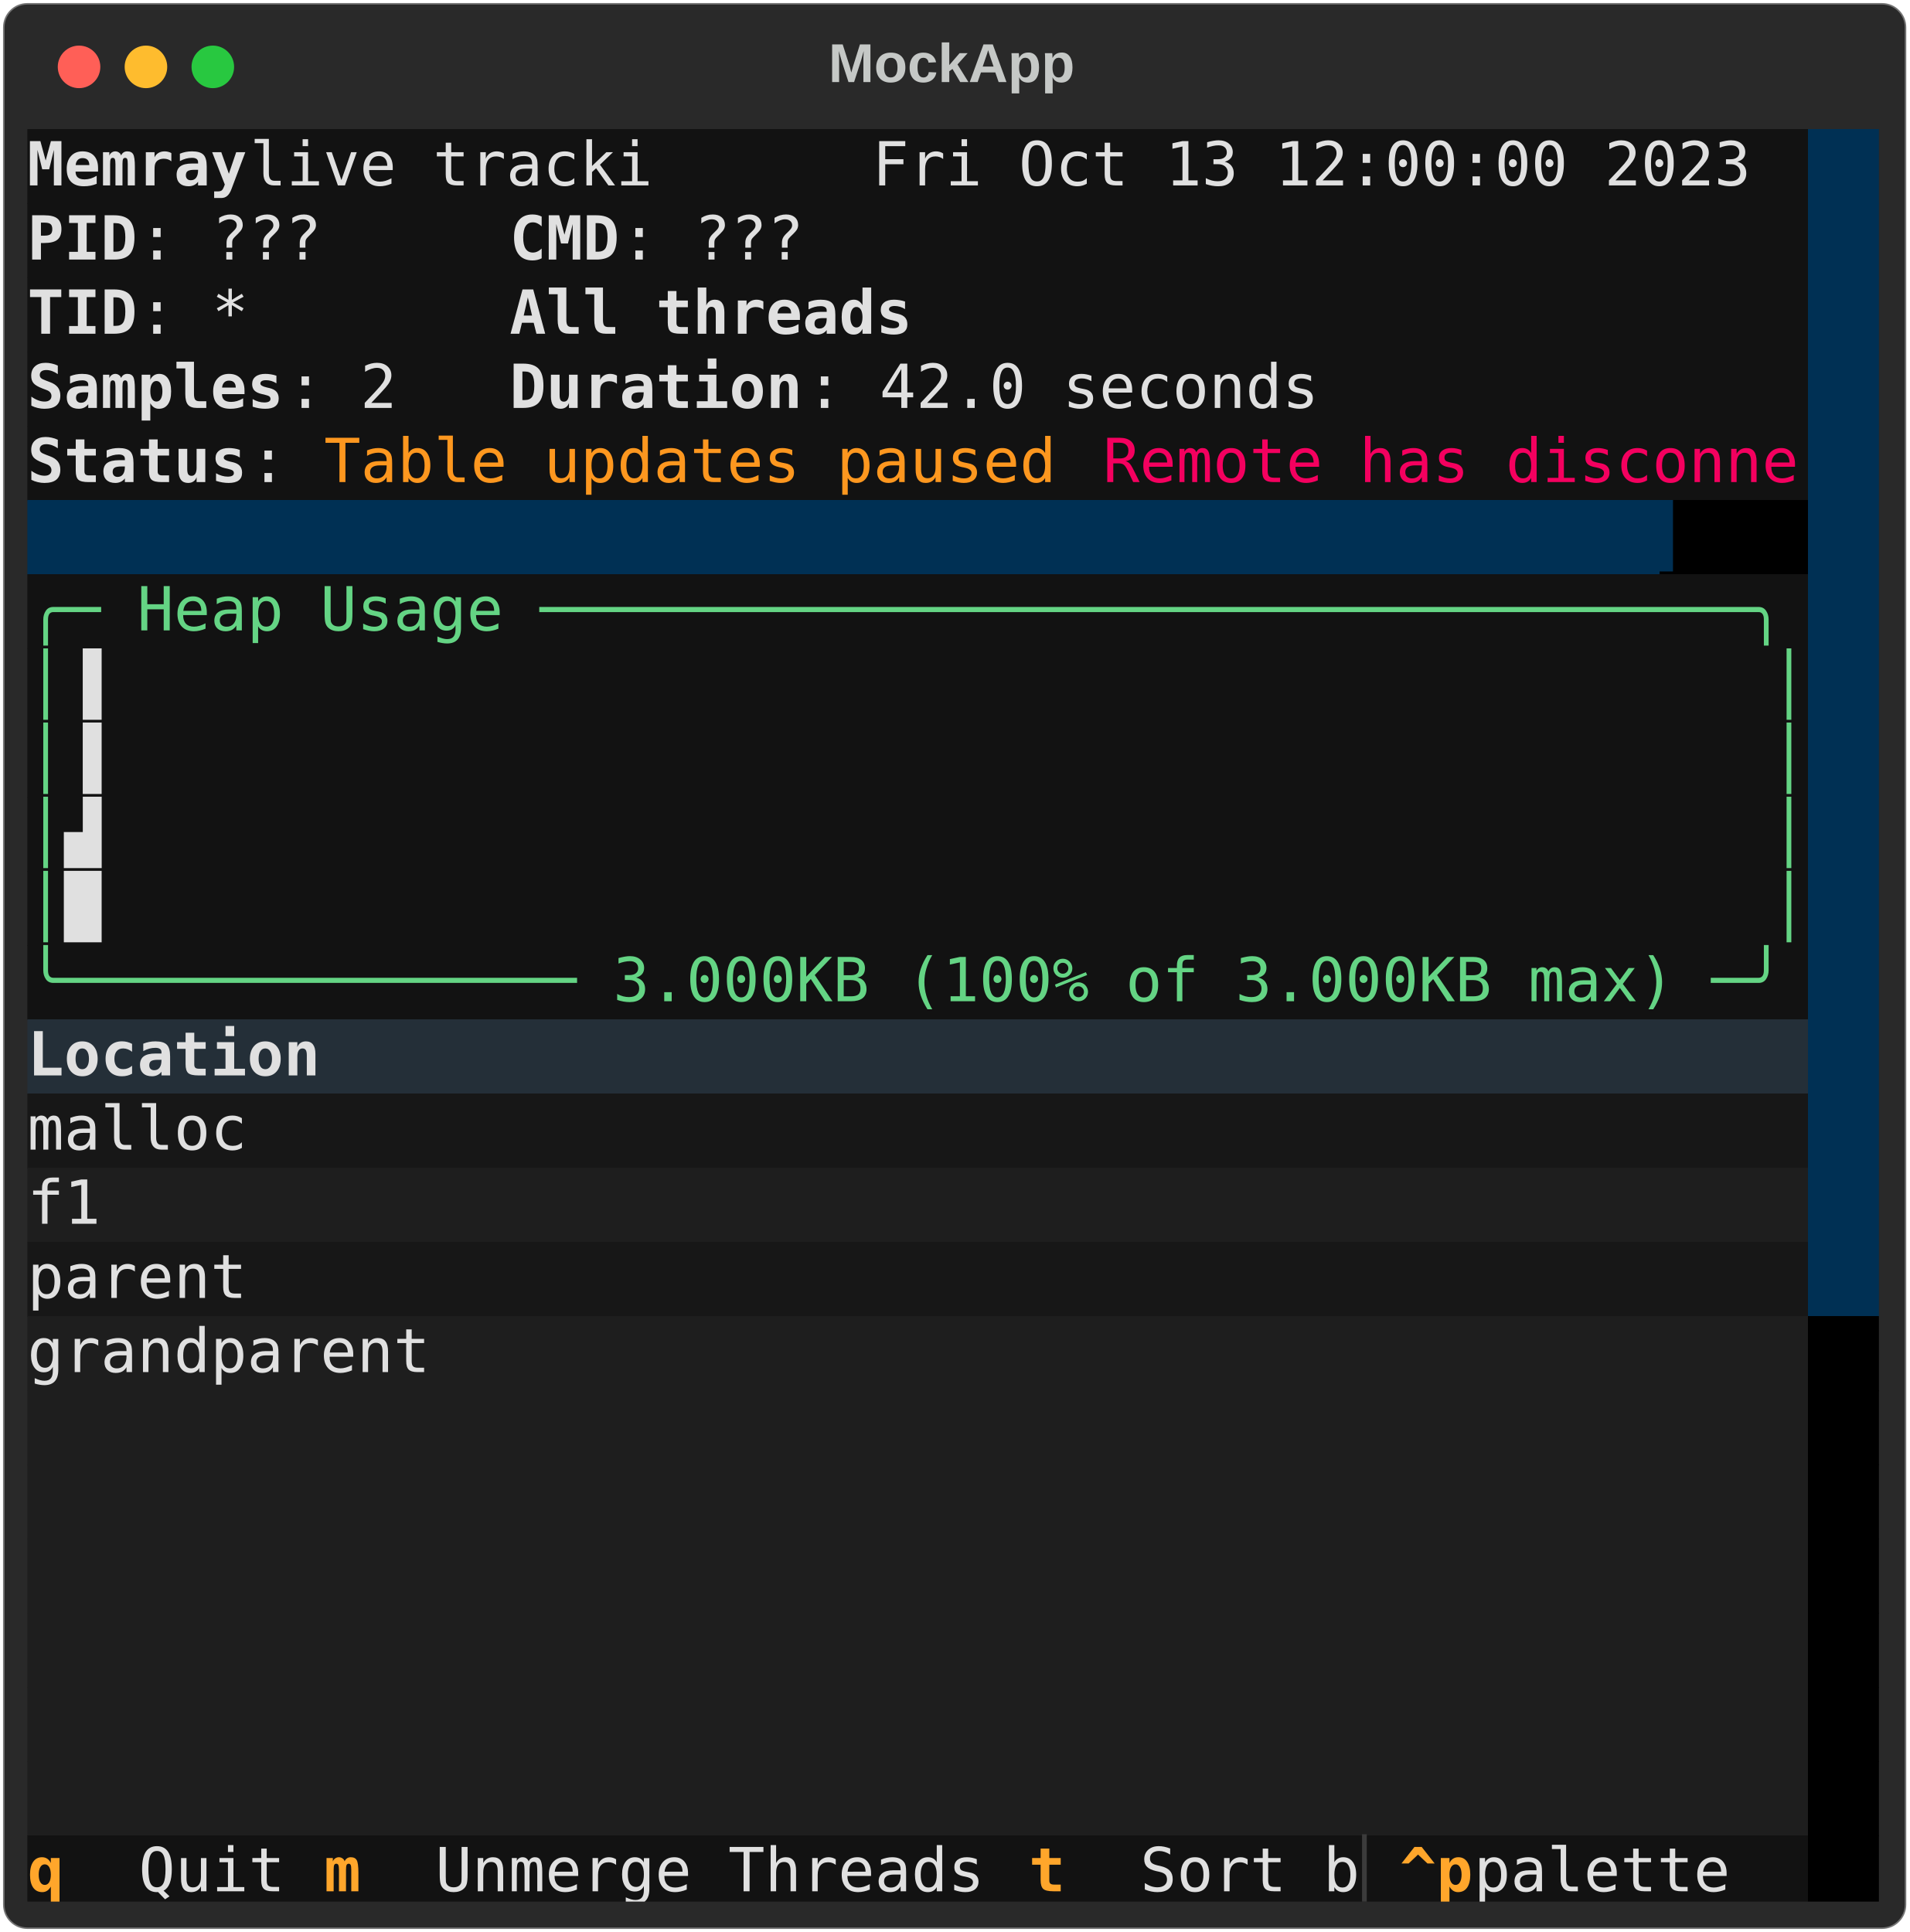
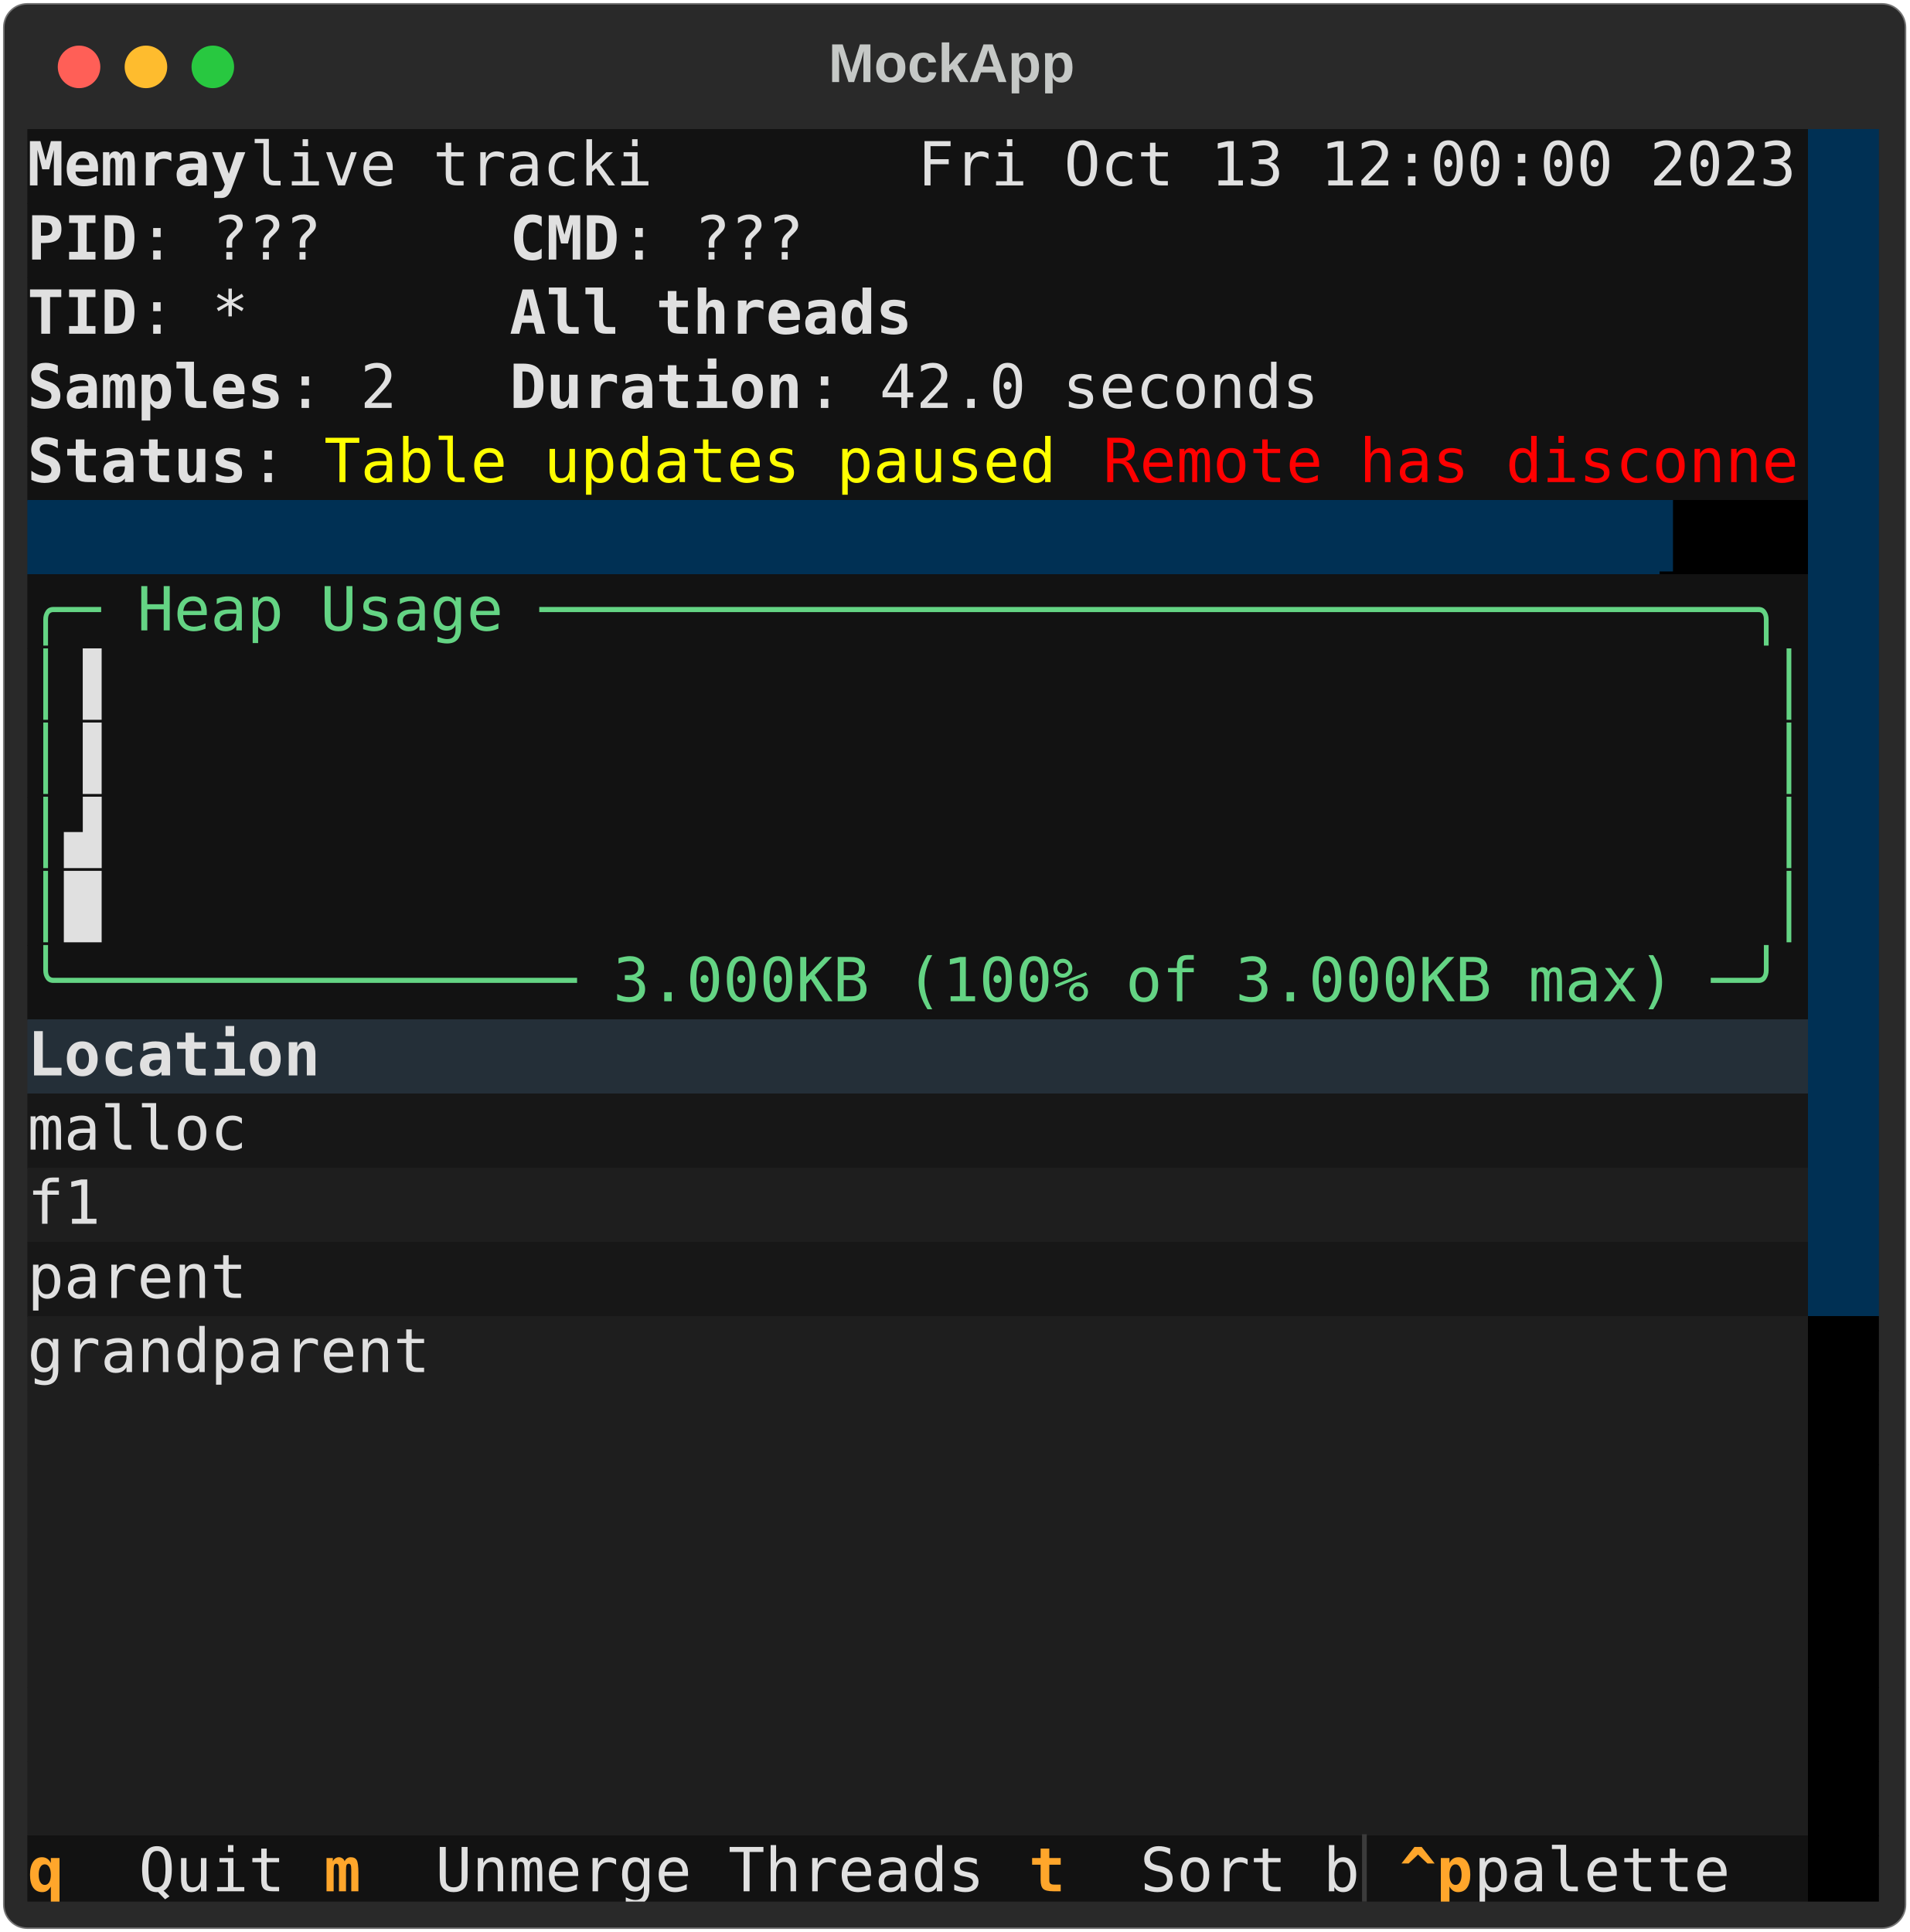
<svg xmlns="http://www.w3.org/2000/svg" class="rich-terminal" viewBox="0 0 628 635.6">
  <style>

    @font-face {
        font-family: "Fira Code";
        src: local("FiraCode-Regular"),
                url("https://cdnjs.cloudflare.com/ajax/libs/firacode/6.2.0/woff2/FiraCode-Regular.woff2") format("woff2"),
                url("https://cdnjs.cloudflare.com/ajax/libs/firacode/6.2.0/woff/FiraCode-Regular.woff") format("woff");
        font-style: normal;
        font-weight: 400;
    }
    @font-face {
        font-family: "Fira Code";
        src: local("FiraCode-Bold"),
                url("https://cdnjs.cloudflare.com/ajax/libs/firacode/6.2.0/woff2/FiraCode-Bold.woff2") format("woff2"),
                url("https://cdnjs.cloudflare.com/ajax/libs/firacode/6.2.0/woff/FiraCode-Bold.woff") format("woff");
        font-style: bold;
        font-weight: 700;
    }

-     .terminal-3471301033-matrix {
+     .terminal-739764906-matrix {
        font-family: Fira Code, monospace;
        font-size: 20px;
        line-height: 24.4px;
        font-variant-east-asian: full-width;
    }

-     .terminal-3471301033-title {
+     .terminal-739764906-title {
        font-size: 18px;
        font-weight: bold;
        font-family: arial;
    }

-     .terminal-3471301033-r1 { fill: #e0e0e0;font-weight: bold }
- .terminal-3471301033-r2 { fill: #e0e0e0 }
- .terminal-3471301033-r3 { fill: #121212 }
- .terminal-3471301033-r4 { fill: #c5c8c6 }
- .terminal-3471301033-r5 { fill: #fd971f }
- .terminal-3471301033-r6 { fill: #f4005f }
- .terminal-3471301033-r7 { fill: #003054 }
- .terminal-3471301033-r8 { fill: #64d484 }
- .terminal-3471301033-r9 { fill: #ffa62b;font-weight: bold }
- .terminal-3471301033-r10 { fill: #3b3b3b }
+     .terminal-739764906-r1 { fill: #e0e0e0;font-weight: bold }
+ .terminal-739764906-r2 { fill: #e0e0e0 }
+ .terminal-739764906-r3 { fill: #c5c8c6 }
+ .terminal-739764906-r4 { fill: #121212 }
+ .terminal-739764906-r5 { fill: #ffff00 }
+ .terminal-739764906-r6 { fill: #ff0000 }
+ .terminal-739764906-r7 { fill: #003054 }
+ .terminal-739764906-r8 { fill: #64d484 }
+ .terminal-739764906-r9 { fill: #ffa62b;font-weight: bold }
+ .terminal-739764906-r10 { fill: #3b3b3b }
    </style>
  <defs>
-     <clipPath id="terminal-3471301033-clip-terminal">
+     <clipPath id="terminal-739764906-clip-terminal">
      <rect x="0" y="0" width="609.0" height="584.6" />
    </clipPath>
-     <clipPath id="terminal-3471301033-line-0">
+     <clipPath id="terminal-739764906-line-0">
      <rect x="0" y="1.5" width="610" height="24.65" />
    </clipPath>
-     <clipPath id="terminal-3471301033-line-1">
+     <clipPath id="terminal-739764906-line-1">
      <rect x="0" y="25.9" width="610" height="24.65" />
    </clipPath>
-     <clipPath id="terminal-3471301033-line-2">
+     <clipPath id="terminal-739764906-line-2">
      <rect x="0" y="50.3" width="610" height="24.65" />
    </clipPath>
-     <clipPath id="terminal-3471301033-line-3">
+     <clipPath id="terminal-739764906-line-3">
      <rect x="0" y="74.7" width="610" height="24.65" />
    </clipPath>
-     <clipPath id="terminal-3471301033-line-4">
+     <clipPath id="terminal-739764906-line-4">
      <rect x="0" y="99.1" width="610" height="24.65" />
    </clipPath>
-     <clipPath id="terminal-3471301033-line-5">
+     <clipPath id="terminal-739764906-line-5">
      <rect x="0" y="123.5" width="610" height="24.65" />
    </clipPath>
-     <clipPath id="terminal-3471301033-line-6">
+     <clipPath id="terminal-739764906-line-6">
      <rect x="0" y="147.9" width="610" height="24.65" />
    </clipPath>
-     <clipPath id="terminal-3471301033-line-7">
+     <clipPath id="terminal-739764906-line-7">
      <rect x="0" y="172.3" width="610" height="24.65" />
    </clipPath>
-     <clipPath id="terminal-3471301033-line-8">
+     <clipPath id="terminal-739764906-line-8">
      <rect x="0" y="196.7" width="610" height="24.65" />
    </clipPath>
-     <clipPath id="terminal-3471301033-line-9">
+     <clipPath id="terminal-739764906-line-9">
      <rect x="0" y="221.1" width="610" height="24.65" />
    </clipPath>
-     <clipPath id="terminal-3471301033-line-10">
+     <clipPath id="terminal-739764906-line-10">
      <rect x="0" y="245.5" width="610" height="24.65" />
    </clipPath>
-     <clipPath id="terminal-3471301033-line-11">
+     <clipPath id="terminal-739764906-line-11">
      <rect x="0" y="269.9" width="610" height="24.65" />
    </clipPath>
-     <clipPath id="terminal-3471301033-line-12">
+     <clipPath id="terminal-739764906-line-12">
      <rect x="0" y="294.3" width="610" height="24.65" />
    </clipPath>
-     <clipPath id="terminal-3471301033-line-13">
+     <clipPath id="terminal-739764906-line-13">
      <rect x="0" y="318.7" width="610" height="24.65" />
    </clipPath>
-     <clipPath id="terminal-3471301033-line-14">
+     <clipPath id="terminal-739764906-line-14">
      <rect x="0" y="343.1" width="610" height="24.65" />
    </clipPath>
-     <clipPath id="terminal-3471301033-line-15">
+     <clipPath id="terminal-739764906-line-15">
      <rect x="0" y="367.5" width="610" height="24.65" />
    </clipPath>
-     <clipPath id="terminal-3471301033-line-16">
+     <clipPath id="terminal-739764906-line-16">
      <rect x="0" y="391.9" width="610" height="24.65" />
    </clipPath>
-     <clipPath id="terminal-3471301033-line-17">
+     <clipPath id="terminal-739764906-line-17">
      <rect x="0" y="416.3" width="610" height="24.65" />
    </clipPath>
-     <clipPath id="terminal-3471301033-line-18">
+     <clipPath id="terminal-739764906-line-18">
      <rect x="0" y="440.7" width="610" height="24.65" />
    </clipPath>
-     <clipPath id="terminal-3471301033-line-19">
+     <clipPath id="terminal-739764906-line-19">
      <rect x="0" y="465.1" width="610" height="24.65" />
    </clipPath>
-     <clipPath id="terminal-3471301033-line-20">
+     <clipPath id="terminal-739764906-line-20">
      <rect x="0" y="489.5" width="610" height="24.65" />
    </clipPath>
-     <clipPath id="terminal-3471301033-line-21">
+     <clipPath id="terminal-739764906-line-21">
      <rect x="0" y="513.9" width="610" height="24.65" />
    </clipPath>
-     <clipPath id="terminal-3471301033-line-22">
+     <clipPath id="terminal-739764906-line-22">
      <rect x="0" y="538.3" width="610" height="24.65" />
    </clipPath>
  </defs>
  <rect fill="#292929" stroke="rgba(255,255,255,0.35)" stroke-width="1" x="1" y="1" width="626" height="633.6" rx="8" />
-   <text class="terminal-3471301033-title" fill="#c5c8c6" text-anchor="middle" x="313" y="27">MockApp</text>
+   <text class="terminal-739764906-title" fill="#c5c8c6" text-anchor="middle" x="313" y="27">MockApp</text>
  <g transform="translate(26,22)">
    <circle cx="0" cy="0" r="7" fill="#ff5f57" />
    <circle cx="22" cy="0" r="7" fill="#febc2e" />
    <circle cx="44" cy="0" r="7" fill="#28c840" />
  </g>
-   <g transform="translate(9, 41)" clip-path="url(#terminal-3471301033-clip-terminal)">
+   <g transform="translate(9, 41)" clip-path="url(#terminal-739764906-clip-terminal)">
    <rect fill="#121212" x="0" y="1.5" width="73.2" height="24.65" shape-rendering="crispEdges" />
-     <rect fill="#121212" x="73.2" y="1.5" width="512.4" height="24.65" shape-rendering="crispEdges" />
+     <rect fill="#121212" x="73.2" y="1.5" width="146.4" height="24.65" shape-rendering="crispEdges" />
+     <rect fill="#121212" x="219.6" y="1.5" width="73.2" height="24.65" shape-rendering="crispEdges" />
+     <rect fill="#121212" x="292.8" y="1.5" width="292.8" height="24.65" shape-rendering="crispEdges" />
    <rect fill="#003054" x="585.6" y="1.5" width="24.4" height="24.65" shape-rendering="crispEdges" />
    <rect fill="#121212" x="0" y="25.9" width="36.6" height="24.65" shape-rendering="crispEdges" />
-     <rect fill="#121212" x="36.6" y="25.9" width="122" height="24.65" shape-rendering="crispEdges" />
+     <rect fill="#121212" x="36.6" y="25.9" width="61" height="24.65" shape-rendering="crispEdges" />
+     <rect fill="#121212" x="97.6" y="25.9" width="61" height="24.65" shape-rendering="crispEdges" />
    <rect fill="#121212" x="158.6" y="25.9" width="36.6" height="24.65" shape-rendering="crispEdges" />
-     <rect fill="#121212" x="195.2" y="25.9" width="390.4" height="24.65" shape-rendering="crispEdges" />
+     <rect fill="#121212" x="195.2" y="25.9" width="61" height="24.65" shape-rendering="crispEdges" />
+     <rect fill="#121212" x="256.2" y="25.9" width="329.4" height="24.65" shape-rendering="crispEdges" />
    <rect fill="#003054" x="585.6" y="25.9" width="24.4" height="24.65" shape-rendering="crispEdges" />
    <rect fill="#121212" x="0" y="50.3" width="36.6" height="24.65" shape-rendering="crispEdges" />
-     <rect fill="#121212" x="36.6" y="50.3" width="122" height="24.65" shape-rendering="crispEdges" />
+     <rect fill="#121212" x="36.6" y="50.3" width="36.6" height="24.65" shape-rendering="crispEdges" />
+     <rect fill="#121212" x="73.2" y="50.3" width="85.4" height="24.65" shape-rendering="crispEdges" />
    <rect fill="#121212" x="158.6" y="50.3" width="134.2" height="24.65" shape-rendering="crispEdges" />
    <rect fill="#121212" x="292.8" y="50.3" width="292.8" height="24.65" shape-rendering="crispEdges" />
    <rect fill="#003054" x="585.6" y="50.3" width="24.4" height="24.65" shape-rendering="crispEdges" />
    <rect fill="#121212" x="0" y="74.7" width="85.4" height="24.65" shape-rendering="crispEdges" />
-     <rect fill="#121212" x="85.4" y="74.7" width="73.2" height="24.65" shape-rendering="crispEdges" />
+     <rect fill="#121212" x="85.4" y="74.7" width="36.6" height="24.65" shape-rendering="crispEdges" />
+     <rect fill="#121212" x="122" y="74.7" width="36.6" height="24.65" shape-rendering="crispEdges" />
    <rect fill="#121212" x="158.6" y="74.7" width="97.6" height="24.65" shape-rendering="crispEdges" />
-     <rect fill="#121212" x="256.2" y="74.7" width="329.4" height="24.65" shape-rendering="crispEdges" />
+     <rect fill="#121212" x="256.2" y="74.7" width="170.8" height="24.65" shape-rendering="crispEdges" />
+     <rect fill="#121212" x="427" y="74.7" width="158.6" height="24.65" shape-rendering="crispEdges" />
    <rect fill="#003054" x="585.6" y="74.7" width="24.4" height="24.65" shape-rendering="crispEdges" />
    <rect fill="#121212" x="0" y="99.1" width="73.2" height="24.65" shape-rendering="crispEdges" />
    <rect fill="#121212" x="73.2" y="99.1" width="24.4" height="24.65" shape-rendering="crispEdges" />
    <rect fill="#121212" x="97.6" y="99.1" width="244" height="24.65" shape-rendering="crispEdges" />
    <rect fill="#121212" x="341.6" y="99.1" width="12.2" height="24.65" shape-rendering="crispEdges" />
    <rect fill="#121212" x="353.8" y="99.1" width="231.8" height="24.65" shape-rendering="crispEdges" />
    <rect fill="#003054" x="585.6" y="99.1" width="24.4" height="24.65" shape-rendering="crispEdges" />
    <rect fill="#003054" x="0" y="123.5" width="536.8" height="24.65" shape-rendering="crispEdges" />
    <rect fill="#000000" x="536.8" y="123.5" width="12.2" height="24.65" shape-rendering="crispEdges" />
    <rect fill="#000000" x="549" y="123.5" width="36.6" height="24.65" shape-rendering="crispEdges" />
    <rect fill="#003054" x="585.6" y="123.5" width="24.4" height="24.65" shape-rendering="crispEdges" />
    <rect fill="#121212" x="0" y="147.9" width="585.6" height="24.65" shape-rendering="crispEdges" />
    <rect fill="#003054" x="585.6" y="147.9" width="24.4" height="24.65" shape-rendering="crispEdges" />
    <rect fill="#121212" x="0" y="172.3" width="12.2" height="24.65" shape-rendering="crispEdges" />
    <rect fill="#121212" x="12.2" y="172.3" width="561.2" height="24.65" shape-rendering="crispEdges" />
    <rect fill="#121212" x="573.4" y="172.3" width="12.2" height="24.65" shape-rendering="crispEdges" />
    <rect fill="#003054" x="585.6" y="172.3" width="24.4" height="24.65" shape-rendering="crispEdges" />
    <rect fill="#121212" x="0" y="196.7" width="12.2" height="24.65" shape-rendering="crispEdges" />
    <rect fill="#121212" x="12.2" y="196.7" width="561.2" height="24.65" shape-rendering="crispEdges" />
    <rect fill="#121212" x="573.4" y="196.7" width="12.2" height="24.65" shape-rendering="crispEdges" />
    <rect fill="#003054" x="585.6" y="196.7" width="24.4" height="24.65" shape-rendering="crispEdges" />
    <rect fill="#121212" x="0" y="221.1" width="12.2" height="24.65" shape-rendering="crispEdges" />
    <rect fill="#121212" x="12.2" y="221.1" width="561.2" height="24.65" shape-rendering="crispEdges" />
    <rect fill="#121212" x="573.4" y="221.1" width="12.2" height="24.65" shape-rendering="crispEdges" />
    <rect fill="#003054" x="585.6" y="221.1" width="24.4" height="24.65" shape-rendering="crispEdges" />
    <rect fill="#121212" x="0" y="245.5" width="12.2" height="24.65" shape-rendering="crispEdges" />
    <rect fill="#121212" x="12.2" y="245.5" width="561.2" height="24.65" shape-rendering="crispEdges" />
    <rect fill="#121212" x="573.4" y="245.5" width="12.2" height="24.65" shape-rendering="crispEdges" />
    <rect fill="#003054" x="585.6" y="245.5" width="24.4" height="24.65" shape-rendering="crispEdges" />
    <rect fill="#121212" x="0" y="269.9" width="585.6" height="24.65" shape-rendering="crispEdges" />
    <rect fill="#003054" x="585.6" y="269.9" width="24.4" height="24.65" shape-rendering="crispEdges" />
    <rect fill="#242f38" x="0" y="294.3" width="585.6" height="24.65" shape-rendering="crispEdges" />
    <rect fill="#003054" x="585.6" y="294.3" width="24.4" height="24.65" shape-rendering="crispEdges" />
    <rect fill="#171717" x="0" y="318.7" width="585.6" height="24.65" shape-rendering="crispEdges" />
    <rect fill="#003054" x="585.6" y="318.7" width="24.4" height="24.65" shape-rendering="crispEdges" />
    <rect fill="#1e1e1e" x="0" y="343.1" width="585.6" height="24.65" shape-rendering="crispEdges" />
    <rect fill="#003054" x="585.6" y="343.1" width="24.4" height="24.65" shape-rendering="crispEdges" />
    <rect fill="#171717" x="0" y="367.5" width="585.6" height="24.65" shape-rendering="crispEdges" />
    <rect fill="#003054" x="585.6" y="367.5" width="24.4" height="24.65" shape-rendering="crispEdges" />
    <rect fill="#1e1e1e" x="0" y="391.9" width="585.6" height="24.65" shape-rendering="crispEdges" />
    <rect fill="#000000" x="585.6" y="391.9" width="24.4" height="24.65" shape-rendering="crispEdges" />
    <rect fill="#1e1e1e" x="0" y="416.3" width="585.6" height="24.65" shape-rendering="crispEdges" />
    <rect fill="#000000" x="585.6" y="416.3" width="24.4" height="24.65" shape-rendering="crispEdges" />
    <rect fill="#1e1e1e" x="0" y="440.7" width="585.6" height="24.65" shape-rendering="crispEdges" />
    <rect fill="#000000" x="585.6" y="440.7" width="24.4" height="24.65" shape-rendering="crispEdges" />
    <rect fill="#1e1e1e" x="0" y="465.1" width="585.6" height="24.65" shape-rendering="crispEdges" />
    <rect fill="#000000" x="585.6" y="465.1" width="24.4" height="24.65" shape-rendering="crispEdges" />
    <rect fill="#1e1e1e" x="0" y="489.5" width="585.6" height="24.65" shape-rendering="crispEdges" />
    <rect fill="#000000" x="585.6" y="489.5" width="24.4" height="24.65" shape-rendering="crispEdges" />
    <rect fill="#1e1e1e" x="0" y="513.9" width="585.6" height="24.65" shape-rendering="crispEdges" />
    <rect fill="#000000" x="585.6" y="513.9" width="24.4" height="24.65" shape-rendering="crispEdges" />
    <rect fill="#1e1e1e" x="0" y="538.3" width="585.6" height="24.65" shape-rendering="crispEdges" />
    <rect fill="#000000" x="585.6" y="538.3" width="24.4" height="24.65" shape-rendering="crispEdges" />
    <rect fill="#121212" x="0" y="562.7" width="36.6" height="24.65" shape-rendering="crispEdges" />
    <rect fill="#121212" x="36.6" y="562.7" width="61" height="24.65" shape-rendering="crispEdges" />
    <rect fill="#121212" x="97.6" y="562.7" width="36.6" height="24.65" shape-rendering="crispEdges" />
    <rect fill="#121212" x="134.2" y="562.7" width="195.2" height="24.65" shape-rendering="crispEdges" />
    <rect fill="#121212" x="329.4" y="562.7" width="36.6" height="24.65" shape-rendering="crispEdges" />
    <rect fill="#121212" x="366" y="562.7" width="73.2" height="24.65" shape-rendering="crispEdges" />
    <rect fill="#121212" x="439.2" y="562.7" width="12.2" height="24.65" shape-rendering="crispEdges" />
    <rect fill="#121212" x="451.4" y="562.7" width="24.4" height="24.65" shape-rendering="crispEdges" />
    <rect fill="#121212" x="475.8" y="562.7" width="97.6" height="24.65" shape-rendering="crispEdges" />
    <rect fill="#121212" x="573.4" y="562.7" width="12.2" height="24.65" shape-rendering="crispEdges" />
    <rect fill="#000000" x="585.6" y="562.7" width="24.4" height="24.65" shape-rendering="crispEdges" />
-     <g class="terminal-3471301033-matrix">
-       <text class="terminal-3471301033-r1" x="0" y="20" textLength="73.2" clip-path="url(#terminal-3471301033-line-0)">Memray</text>
-       <text class="terminal-3471301033-r2" x="73.2" y="20" textLength="512.4" clip-path="url(#terminal-3471301033-line-0)"> live tracki      Fri Oct 13 12:00:00 2023</text>
-       <text class="terminal-3471301033-r4" x="610" y="20" textLength="12.2" clip-path="url(#terminal-3471301033-line-0)">
- </text>
-       <text class="terminal-3471301033-r1" x="0" y="44.4" textLength="36.6" clip-path="url(#terminal-3471301033-line-1)">PID</text>
-       <text class="terminal-3471301033-r2" x="36.6" y="44.4" textLength="122" clip-path="url(#terminal-3471301033-line-1)">: ???     </text>
-       <text class="terminal-3471301033-r1" x="158.6" y="44.4" textLength="36.6" clip-path="url(#terminal-3471301033-line-1)">CMD</text>
-       <text class="terminal-3471301033-r2" x="195.2" y="44.4" textLength="390.4" clip-path="url(#terminal-3471301033-line-1)">: ???                           </text>
-       <text class="terminal-3471301033-r4" x="610" y="44.4" textLength="12.2" clip-path="url(#terminal-3471301033-line-1)">
- </text>
-       <text class="terminal-3471301033-r1" x="0" y="68.8" textLength="36.6" clip-path="url(#terminal-3471301033-line-2)">TID</text>
-       <text class="terminal-3471301033-r2" x="36.6" y="68.8" textLength="122" clip-path="url(#terminal-3471301033-line-2)">: *       </text>
-       <text class="terminal-3471301033-r1" x="158.6" y="68.8" textLength="134.2" clip-path="url(#terminal-3471301033-line-2)">All threads</text>
-       <text class="terminal-3471301033-r4" x="610" y="68.8" textLength="12.2" clip-path="url(#terminal-3471301033-line-2)">
- </text>
-       <text class="terminal-3471301033-r1" x="0" y="93.2" textLength="85.4" clip-path="url(#terminal-3471301033-line-3)">Samples</text>
-       <text class="terminal-3471301033-r2" x="85.4" y="93.2" textLength="73.2" clip-path="url(#terminal-3471301033-line-3)">: 2   </text>
-       <text class="terminal-3471301033-r1" x="158.6" y="93.2" textLength="97.6" clip-path="url(#terminal-3471301033-line-3)">Duration</text>
-       <text class="terminal-3471301033-r2" x="256.2" y="93.2" textLength="329.4" clip-path="url(#terminal-3471301033-line-3)">: 42.0 seconds             </text>
-       <text class="terminal-3471301033-r4" x="610" y="93.2" textLength="12.2" clip-path="url(#terminal-3471301033-line-3)">
- </text>
-       <text class="terminal-3471301033-r1" x="0" y="117.6" textLength="73.2" clip-path="url(#terminal-3471301033-line-4)">Status</text>
-       <text class="terminal-3471301033-r2" x="73.2" y="117.6" textLength="24.4" clip-path="url(#terminal-3471301033-line-4)">: </text>
-       <text class="terminal-3471301033-r5" x="97.6" y="117.6" textLength="244" clip-path="url(#terminal-3471301033-line-4)">Table updates paused</text>
-       <text class="terminal-3471301033-r6" x="353.8" y="117.6" textLength="231.8" clip-path="url(#terminal-3471301033-line-4)">Remote has disconne</text>
-       <text class="terminal-3471301033-r4" x="610" y="117.6" textLength="12.2" clip-path="url(#terminal-3471301033-line-4)">
- </text>
-       <text class="terminal-3471301033-r7" x="536.8" y="142" textLength="12.2" clip-path="url(#terminal-3471301033-line-5)">▍</text>
-       <text class="terminal-3471301033-r4" x="610" y="142" textLength="12.2" clip-path="url(#terminal-3471301033-line-5)">
- </text>
-       <text class="terminal-3471301033-r8" x="0" y="166.4" textLength="585.6" clip-path="url(#terminal-3471301033-line-6)">╭─ Heap Usage ─────────────────────────────────╮</text>
-       <text class="terminal-3471301033-r4" x="610" y="166.4" textLength="12.2" clip-path="url(#terminal-3471301033-line-6)">
- </text>
-       <text class="terminal-3471301033-r8" x="0" y="190.8" textLength="12.2" clip-path="url(#terminal-3471301033-line-7)">│</text>
-       <text class="terminal-3471301033-r2" x="12.2" y="190.8" textLength="561.2" clip-path="url(#terminal-3471301033-line-7)">                                             ▐</text>
-       <text class="terminal-3471301033-r8" x="573.4" y="190.8" textLength="12.2" clip-path="url(#terminal-3471301033-line-7)">│</text>
-       <text class="terminal-3471301033-r4" x="610" y="190.8" textLength="12.2" clip-path="url(#terminal-3471301033-line-7)">
- </text>
-       <text class="terminal-3471301033-r8" x="0" y="215.2" textLength="12.2" clip-path="url(#terminal-3471301033-line-8)">│</text>
-       <text class="terminal-3471301033-r2" x="12.2" y="215.2" textLength="561.2" clip-path="url(#terminal-3471301033-line-8)">                                             ▐</text>
-       <text class="terminal-3471301033-r8" x="573.4" y="215.2" textLength="12.2" clip-path="url(#terminal-3471301033-line-8)">│</text>
-       <text class="terminal-3471301033-r4" x="610" y="215.2" textLength="12.2" clip-path="url(#terminal-3471301033-line-8)">
- </text>
-       <text class="terminal-3471301033-r8" x="0" y="239.6" textLength="12.2" clip-path="url(#terminal-3471301033-line-9)">│</text>
-       <text class="terminal-3471301033-r2" x="12.2" y="239.6" textLength="561.2" clip-path="url(#terminal-3471301033-line-9)">                                             ▟</text>
-       <text class="terminal-3471301033-r8" x="573.4" y="239.6" textLength="12.2" clip-path="url(#terminal-3471301033-line-9)">│</text>
-       <text class="terminal-3471301033-r4" x="610" y="239.6" textLength="12.2" clip-path="url(#terminal-3471301033-line-9)">
- </text>
-       <text class="terminal-3471301033-r8" x="0" y="264" textLength="12.2" clip-path="url(#terminal-3471301033-line-10)">│</text>
-       <text class="terminal-3471301033-r2" x="12.2" y="264" textLength="561.2" clip-path="url(#terminal-3471301033-line-10)">                                             █</text>
-       <text class="terminal-3471301033-r8" x="573.4" y="264" textLength="12.2" clip-path="url(#terminal-3471301033-line-10)">│</text>
-       <text class="terminal-3471301033-r4" x="610" y="264" textLength="12.2" clip-path="url(#terminal-3471301033-line-10)">
- </text>
-       <text class="terminal-3471301033-r8" x="0" y="288.4" textLength="585.6" clip-path="url(#terminal-3471301033-line-11)">╰────────────── 3.000KB (100% of 3.000KB max) ─╯</text>
-       <text class="terminal-3471301033-r4" x="610" y="288.4" textLength="12.2" clip-path="url(#terminal-3471301033-line-11)">
- </text>
-       <text class="terminal-3471301033-r1" x="0" y="312.8" textLength="585.6" clip-path="url(#terminal-3471301033-line-12)">                      Location                  </text>
-       <text class="terminal-3471301033-r4" x="610" y="312.8" textLength="12.2" clip-path="url(#terminal-3471301033-line-12)">
- </text>
-       <text class="terminal-3471301033-r2" x="0" y="337.2" textLength="585.6" clip-path="url(#terminal-3471301033-line-13)"> malloc                                         </text>
-       <text class="terminal-3471301033-r4" x="610" y="337.2" textLength="12.2" clip-path="url(#terminal-3471301033-line-13)">
- </text>
-       <text class="terminal-3471301033-r2" x="0" y="361.6" textLength="585.6" clip-path="url(#terminal-3471301033-line-14)"> f1                                             </text>
-       <text class="terminal-3471301033-r4" x="610" y="361.6" textLength="12.2" clip-path="url(#terminal-3471301033-line-14)">
- </text>
-       <text class="terminal-3471301033-r2" x="0" y="386" textLength="585.6" clip-path="url(#terminal-3471301033-line-15)"> parent                                         </text>
-       <text class="terminal-3471301033-r4" x="610" y="386" textLength="12.2" clip-path="url(#terminal-3471301033-line-15)">
- </text>
-       <text class="terminal-3471301033-r2" x="0" y="410.4" textLength="585.6" clip-path="url(#terminal-3471301033-line-16)"> grandparent                                    </text>
-       <text class="terminal-3471301033-r4" x="610" y="410.4" textLength="12.2" clip-path="url(#terminal-3471301033-line-16)">
- </text>
-       <text class="terminal-3471301033-r4" x="610" y="434.8" textLength="12.2" clip-path="url(#terminal-3471301033-line-17)">
- </text>
-       <text class="terminal-3471301033-r4" x="610" y="459.2" textLength="12.2" clip-path="url(#terminal-3471301033-line-18)">
- </text>
-       <text class="terminal-3471301033-r4" x="610" y="483.6" textLength="12.2" clip-path="url(#terminal-3471301033-line-19)">
- </text>
-       <text class="terminal-3471301033-r4" x="610" y="508" textLength="12.2" clip-path="url(#terminal-3471301033-line-20)">
- </text>
-       <text class="terminal-3471301033-r4" x="610" y="532.4" textLength="12.2" clip-path="url(#terminal-3471301033-line-21)">
- </text>
-       <text class="terminal-3471301033-r4" x="610" y="556.8" textLength="12.2" clip-path="url(#terminal-3471301033-line-22)">
- </text>
-       <text class="terminal-3471301033-r9" x="0" y="581.2" textLength="36.6" clip-path="url(#terminal-3471301033-line-23)"> q </text>
-       <text class="terminal-3471301033-r2" x="36.6" y="581.2" textLength="61" clip-path="url(#terminal-3471301033-line-23)">Quit </text>
-       <text class="terminal-3471301033-r9" x="97.6" y="581.2" textLength="36.6" clip-path="url(#terminal-3471301033-line-23)"> m </text>
-       <text class="terminal-3471301033-r2" x="134.2" y="581.2" textLength="195.2" clip-path="url(#terminal-3471301033-line-23)">Unmerge Threads </text>
-       <text class="terminal-3471301033-r9" x="329.4" y="581.2" textLength="36.6" clip-path="url(#terminal-3471301033-line-23)"> t </text>
-       <text class="terminal-3471301033-r2" x="366" y="581.2" textLength="73.2" clip-path="url(#terminal-3471301033-line-23)">Sort b</text>
-       <text class="terminal-3471301033-r10" x="439.2" y="581.2" textLength="12.2" clip-path="url(#terminal-3471301033-line-23)">▏</text>
-       <text class="terminal-3471301033-r9" x="451.4" y="581.2" textLength="24.4" clip-path="url(#terminal-3471301033-line-23)">^p</text>
-       <text class="terminal-3471301033-r2" x="475.8" y="581.2" textLength="97.6" clip-path="url(#terminal-3471301033-line-23)"> palette</text>
+     <g class="terminal-739764906-matrix">
+       <text class="terminal-739764906-r1" x="0" y="20" textLength="73.2" clip-path="url(#terminal-739764906-line-0)">Memray</text>
+       <text class="terminal-739764906-r2" x="73.2" y="20" textLength="146.4" clip-path="url(#terminal-739764906-line-0)"> live tracki</text>
+       <text class="terminal-739764906-r2" x="292.8" y="20" textLength="292.8" clip-path="url(#terminal-739764906-line-0)">Fri Oct 13 12:00:00 2023</text>
+       <text class="terminal-739764906-r3" x="610" y="20" textLength="12.2" clip-path="url(#terminal-739764906-line-0)">
+ </text>
+       <text class="terminal-739764906-r1" x="0" y="44.4" textLength="36.6" clip-path="url(#terminal-739764906-line-1)">PID</text>
+       <text class="terminal-739764906-r2" x="36.6" y="44.4" textLength="61" clip-path="url(#terminal-739764906-line-1)">: ???</text>
+       <text class="terminal-739764906-r1" x="158.6" y="44.4" textLength="36.6" clip-path="url(#terminal-739764906-line-1)">CMD</text>
+       <text class="terminal-739764906-r2" x="195.2" y="44.4" textLength="61" clip-path="url(#terminal-739764906-line-1)">: ???</text>
+       <text class="terminal-739764906-r3" x="610" y="44.4" textLength="12.2" clip-path="url(#terminal-739764906-line-1)">
+ </text>
+       <text class="terminal-739764906-r1" x="0" y="68.8" textLength="36.6" clip-path="url(#terminal-739764906-line-2)">TID</text>
+       <text class="terminal-739764906-r2" x="36.6" y="68.8" textLength="36.6" clip-path="url(#terminal-739764906-line-2)">: *</text>
+       <text class="terminal-739764906-r1" x="158.6" y="68.8" textLength="134.2" clip-path="url(#terminal-739764906-line-2)">All threads</text>
+       <text class="terminal-739764906-r3" x="610" y="68.8" textLength="12.2" clip-path="url(#terminal-739764906-line-2)">
+ </text>
+       <text class="terminal-739764906-r1" x="0" y="93.2" textLength="85.4" clip-path="url(#terminal-739764906-line-3)">Samples</text>
+       <text class="terminal-739764906-r2" x="85.4" y="93.2" textLength="36.6" clip-path="url(#terminal-739764906-line-3)">: 2</text>
+       <text class="terminal-739764906-r1" x="158.6" y="93.2" textLength="97.6" clip-path="url(#terminal-739764906-line-3)">Duration</text>
+       <text class="terminal-739764906-r2" x="256.2" y="93.2" textLength="170.8" clip-path="url(#terminal-739764906-line-3)">: 42.0 seconds</text>
+       <text class="terminal-739764906-r3" x="610" y="93.2" textLength="12.2" clip-path="url(#terminal-739764906-line-3)">
+ </text>
+       <text class="terminal-739764906-r1" x="0" y="117.6" textLength="73.2" clip-path="url(#terminal-739764906-line-4)">Status</text>
+       <text class="terminal-739764906-r2" x="73.2" y="117.6" textLength="24.4" clip-path="url(#terminal-739764906-line-4)">: </text>
+       <text class="terminal-739764906-r5" x="97.6" y="117.6" textLength="244" clip-path="url(#terminal-739764906-line-4)">Table updates paused</text>
+       <text class="terminal-739764906-r6" x="353.8" y="117.6" textLength="231.8" clip-path="url(#terminal-739764906-line-4)">Remote has disconne</text>
+       <text class="terminal-739764906-r3" x="610" y="117.6" textLength="12.2" clip-path="url(#terminal-739764906-line-4)">
+ </text>
+       <text class="terminal-739764906-r7" x="536.8" y="142" textLength="12.2" clip-path="url(#terminal-739764906-line-5)">▍</text>
+       <text class="terminal-739764906-r3" x="610" y="142" textLength="12.2" clip-path="url(#terminal-739764906-line-5)">
+ </text>
+       <text class="terminal-739764906-r8" x="0" y="166.4" textLength="585.6" clip-path="url(#terminal-739764906-line-6)">╭─ Heap Usage ─────────────────────────────────╮</text>
+       <text class="terminal-739764906-r3" x="610" y="166.4" textLength="12.2" clip-path="url(#terminal-739764906-line-6)">
+ </text>
+       <text class="terminal-739764906-r8" x="0" y="190.8" textLength="12.2" clip-path="url(#terminal-739764906-line-7)">│</text>
+       <text class="terminal-739764906-r2" x="12.2" y="190.8" textLength="561.2" clip-path="url(#terminal-739764906-line-7)">                                             ▐</text>
+       <text class="terminal-739764906-r8" x="573.4" y="190.8" textLength="12.2" clip-path="url(#terminal-739764906-line-7)">│</text>
+       <text class="terminal-739764906-r3" x="610" y="190.8" textLength="12.2" clip-path="url(#terminal-739764906-line-7)">
+ </text>
+       <text class="terminal-739764906-r8" x="0" y="215.2" textLength="12.2" clip-path="url(#terminal-739764906-line-8)">│</text>
+       <text class="terminal-739764906-r2" x="12.2" y="215.2" textLength="561.2" clip-path="url(#terminal-739764906-line-8)">                                             ▐</text>
+       <text class="terminal-739764906-r8" x="573.4" y="215.2" textLength="12.2" clip-path="url(#terminal-739764906-line-8)">│</text>
+       <text class="terminal-739764906-r3" x="610" y="215.2" textLength="12.2" clip-path="url(#terminal-739764906-line-8)">
+ </text>
+       <text class="terminal-739764906-r8" x="0" y="239.6" textLength="12.2" clip-path="url(#terminal-739764906-line-9)">│</text>
+       <text class="terminal-739764906-r2" x="12.2" y="239.6" textLength="561.2" clip-path="url(#terminal-739764906-line-9)">                                             ▟</text>
+       <text class="terminal-739764906-r8" x="573.4" y="239.6" textLength="12.2" clip-path="url(#terminal-739764906-line-9)">│</text>
+       <text class="terminal-739764906-r3" x="610" y="239.6" textLength="12.2" clip-path="url(#terminal-739764906-line-9)">
+ </text>
+       <text class="terminal-739764906-r8" x="0" y="264" textLength="12.2" clip-path="url(#terminal-739764906-line-10)">│</text>
+       <text class="terminal-739764906-r2" x="12.2" y="264" textLength="561.2" clip-path="url(#terminal-739764906-line-10)">                                             █</text>
+       <text class="terminal-739764906-r8" x="573.4" y="264" textLength="12.2" clip-path="url(#terminal-739764906-line-10)">│</text>
+       <text class="terminal-739764906-r3" x="610" y="264" textLength="12.2" clip-path="url(#terminal-739764906-line-10)">
+ </text>
+       <text class="terminal-739764906-r8" x="0" y="288.4" textLength="585.6" clip-path="url(#terminal-739764906-line-11)">╰────────────── 3.000KB (100% of 3.000KB max) ─╯</text>
+       <text class="terminal-739764906-r3" x="610" y="288.4" textLength="12.2" clip-path="url(#terminal-739764906-line-11)">
+ </text>
+       <text class="terminal-739764906-r1" x="0" y="312.8" textLength="585.6" clip-path="url(#terminal-739764906-line-12)">                      Location                  </text>
+       <text class="terminal-739764906-r3" x="610" y="312.8" textLength="12.2" clip-path="url(#terminal-739764906-line-12)">
+ </text>
+       <text class="terminal-739764906-r2" x="0" y="337.2" textLength="585.6" clip-path="url(#terminal-739764906-line-13)"> malloc                                         </text>
+       <text class="terminal-739764906-r3" x="610" y="337.2" textLength="12.2" clip-path="url(#terminal-739764906-line-13)">
+ </text>
+       <text class="terminal-739764906-r2" x="0" y="361.6" textLength="585.6" clip-path="url(#terminal-739764906-line-14)"> f1                                             </text>
+       <text class="terminal-739764906-r3" x="610" y="361.6" textLength="12.2" clip-path="url(#terminal-739764906-line-14)">
+ </text>
+       <text class="terminal-739764906-r2" x="0" y="386" textLength="585.6" clip-path="url(#terminal-739764906-line-15)"> parent                                         </text>
+       <text class="terminal-739764906-r3" x="610" y="386" textLength="12.2" clip-path="url(#terminal-739764906-line-15)">
+ </text>
+       <text class="terminal-739764906-r2" x="0" y="410.4" textLength="585.6" clip-path="url(#terminal-739764906-line-16)"> grandparent                                    </text>
+       <text class="terminal-739764906-r3" x="610" y="410.4" textLength="12.2" clip-path="url(#terminal-739764906-line-16)">
+ </text>
+       <text class="terminal-739764906-r3" x="610" y="434.8" textLength="12.2" clip-path="url(#terminal-739764906-line-17)">
+ </text>
+       <text class="terminal-739764906-r3" x="610" y="459.2" textLength="12.2" clip-path="url(#terminal-739764906-line-18)">
+ </text>
+       <text class="terminal-739764906-r3" x="610" y="483.6" textLength="12.2" clip-path="url(#terminal-739764906-line-19)">
+ </text>
+       <text class="terminal-739764906-r3" x="610" y="508" textLength="12.2" clip-path="url(#terminal-739764906-line-20)">
+ </text>
+       <text class="terminal-739764906-r3" x="610" y="532.4" textLength="12.2" clip-path="url(#terminal-739764906-line-21)">
+ </text>
+       <text class="terminal-739764906-r3" x="610" y="556.8" textLength="12.2" clip-path="url(#terminal-739764906-line-22)">
+ </text>
+       <text class="terminal-739764906-r9" x="0" y="581.2" textLength="36.6" clip-path="url(#terminal-739764906-line-23)"> q </text>
+       <text class="terminal-739764906-r2" x="36.6" y="581.2" textLength="61" clip-path="url(#terminal-739764906-line-23)">Quit </text>
+       <text class="terminal-739764906-r9" x="97.6" y="581.2" textLength="36.6" clip-path="url(#terminal-739764906-line-23)"> m </text>
+       <text class="terminal-739764906-r2" x="134.2" y="581.2" textLength="195.2" clip-path="url(#terminal-739764906-line-23)">Unmerge Threads </text>
+       <text class="terminal-739764906-r9" x="329.4" y="581.2" textLength="36.6" clip-path="url(#terminal-739764906-line-23)"> t </text>
+       <text class="terminal-739764906-r2" x="366" y="581.2" textLength="73.2" clip-path="url(#terminal-739764906-line-23)">Sort b</text>
+       <text class="terminal-739764906-r10" x="439.2" y="581.2" textLength="12.2" clip-path="url(#terminal-739764906-line-23)">▏</text>
+       <text class="terminal-739764906-r9" x="451.4" y="581.2" textLength="24.4" clip-path="url(#terminal-739764906-line-23)">^p</text>
+       <text class="terminal-739764906-r2" x="475.8" y="581.2" textLength="97.6" clip-path="url(#terminal-739764906-line-23)"> palette</text>
    </g>
  </g>
</svg>
